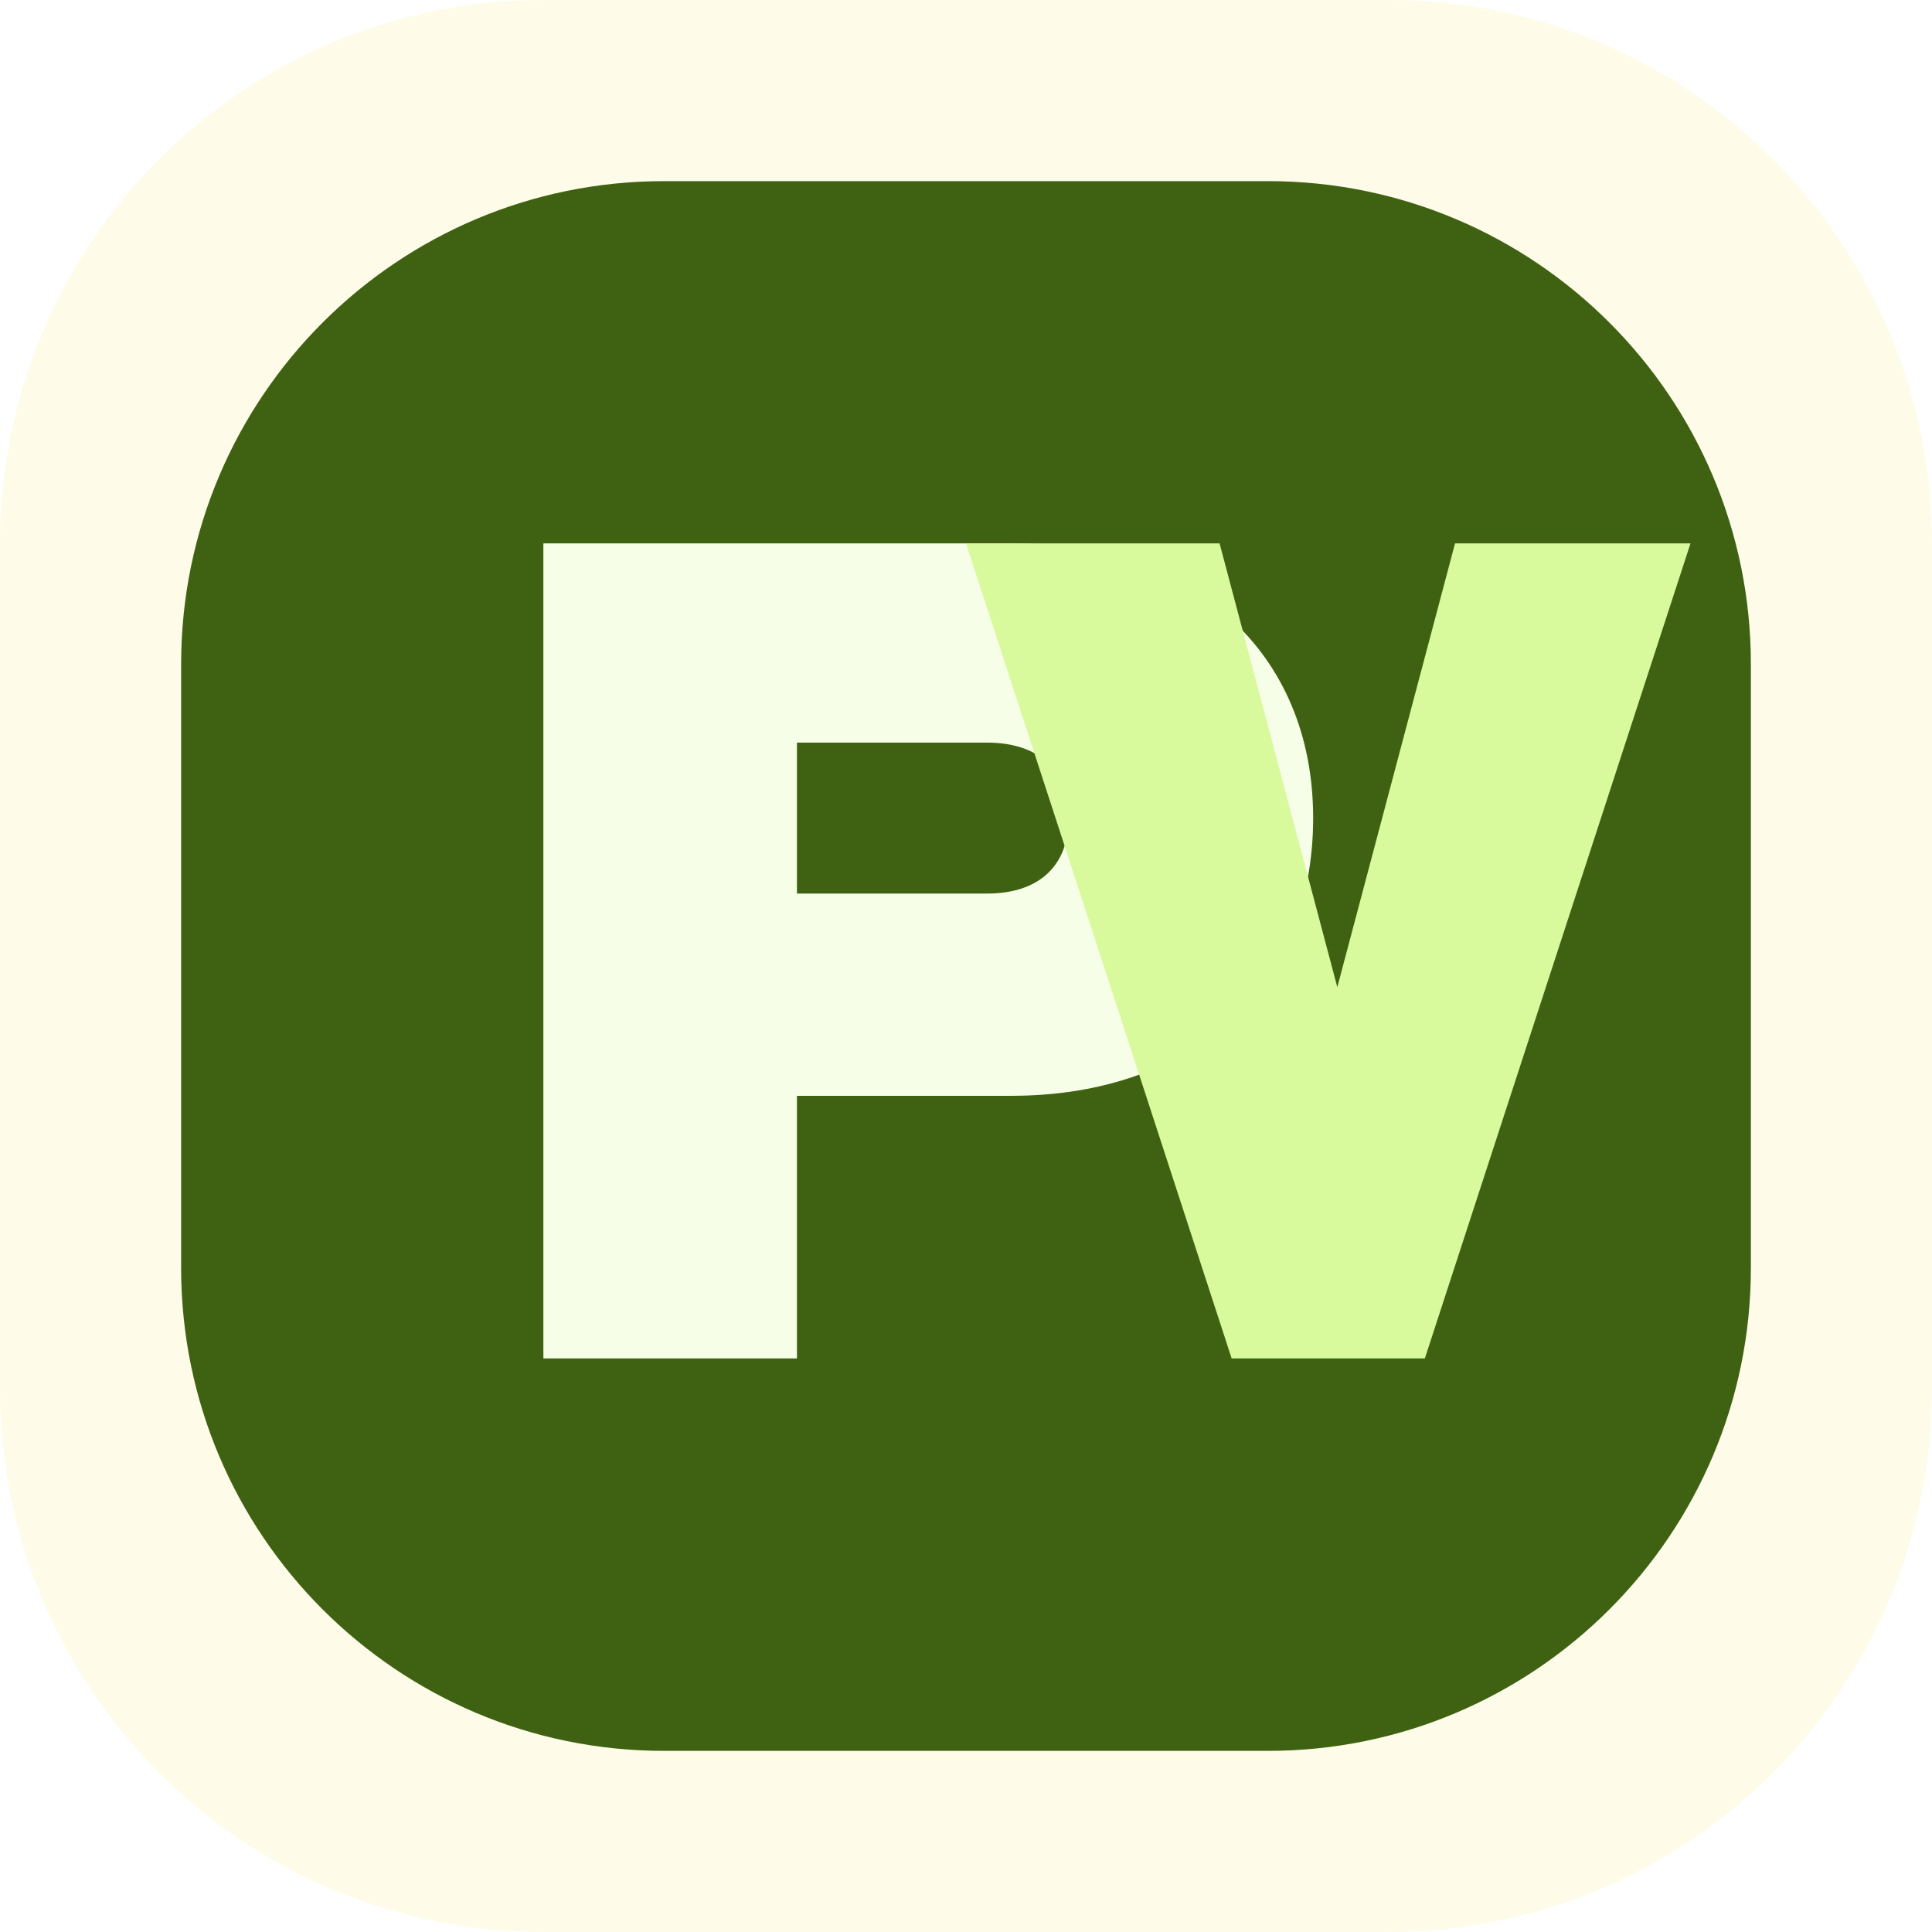
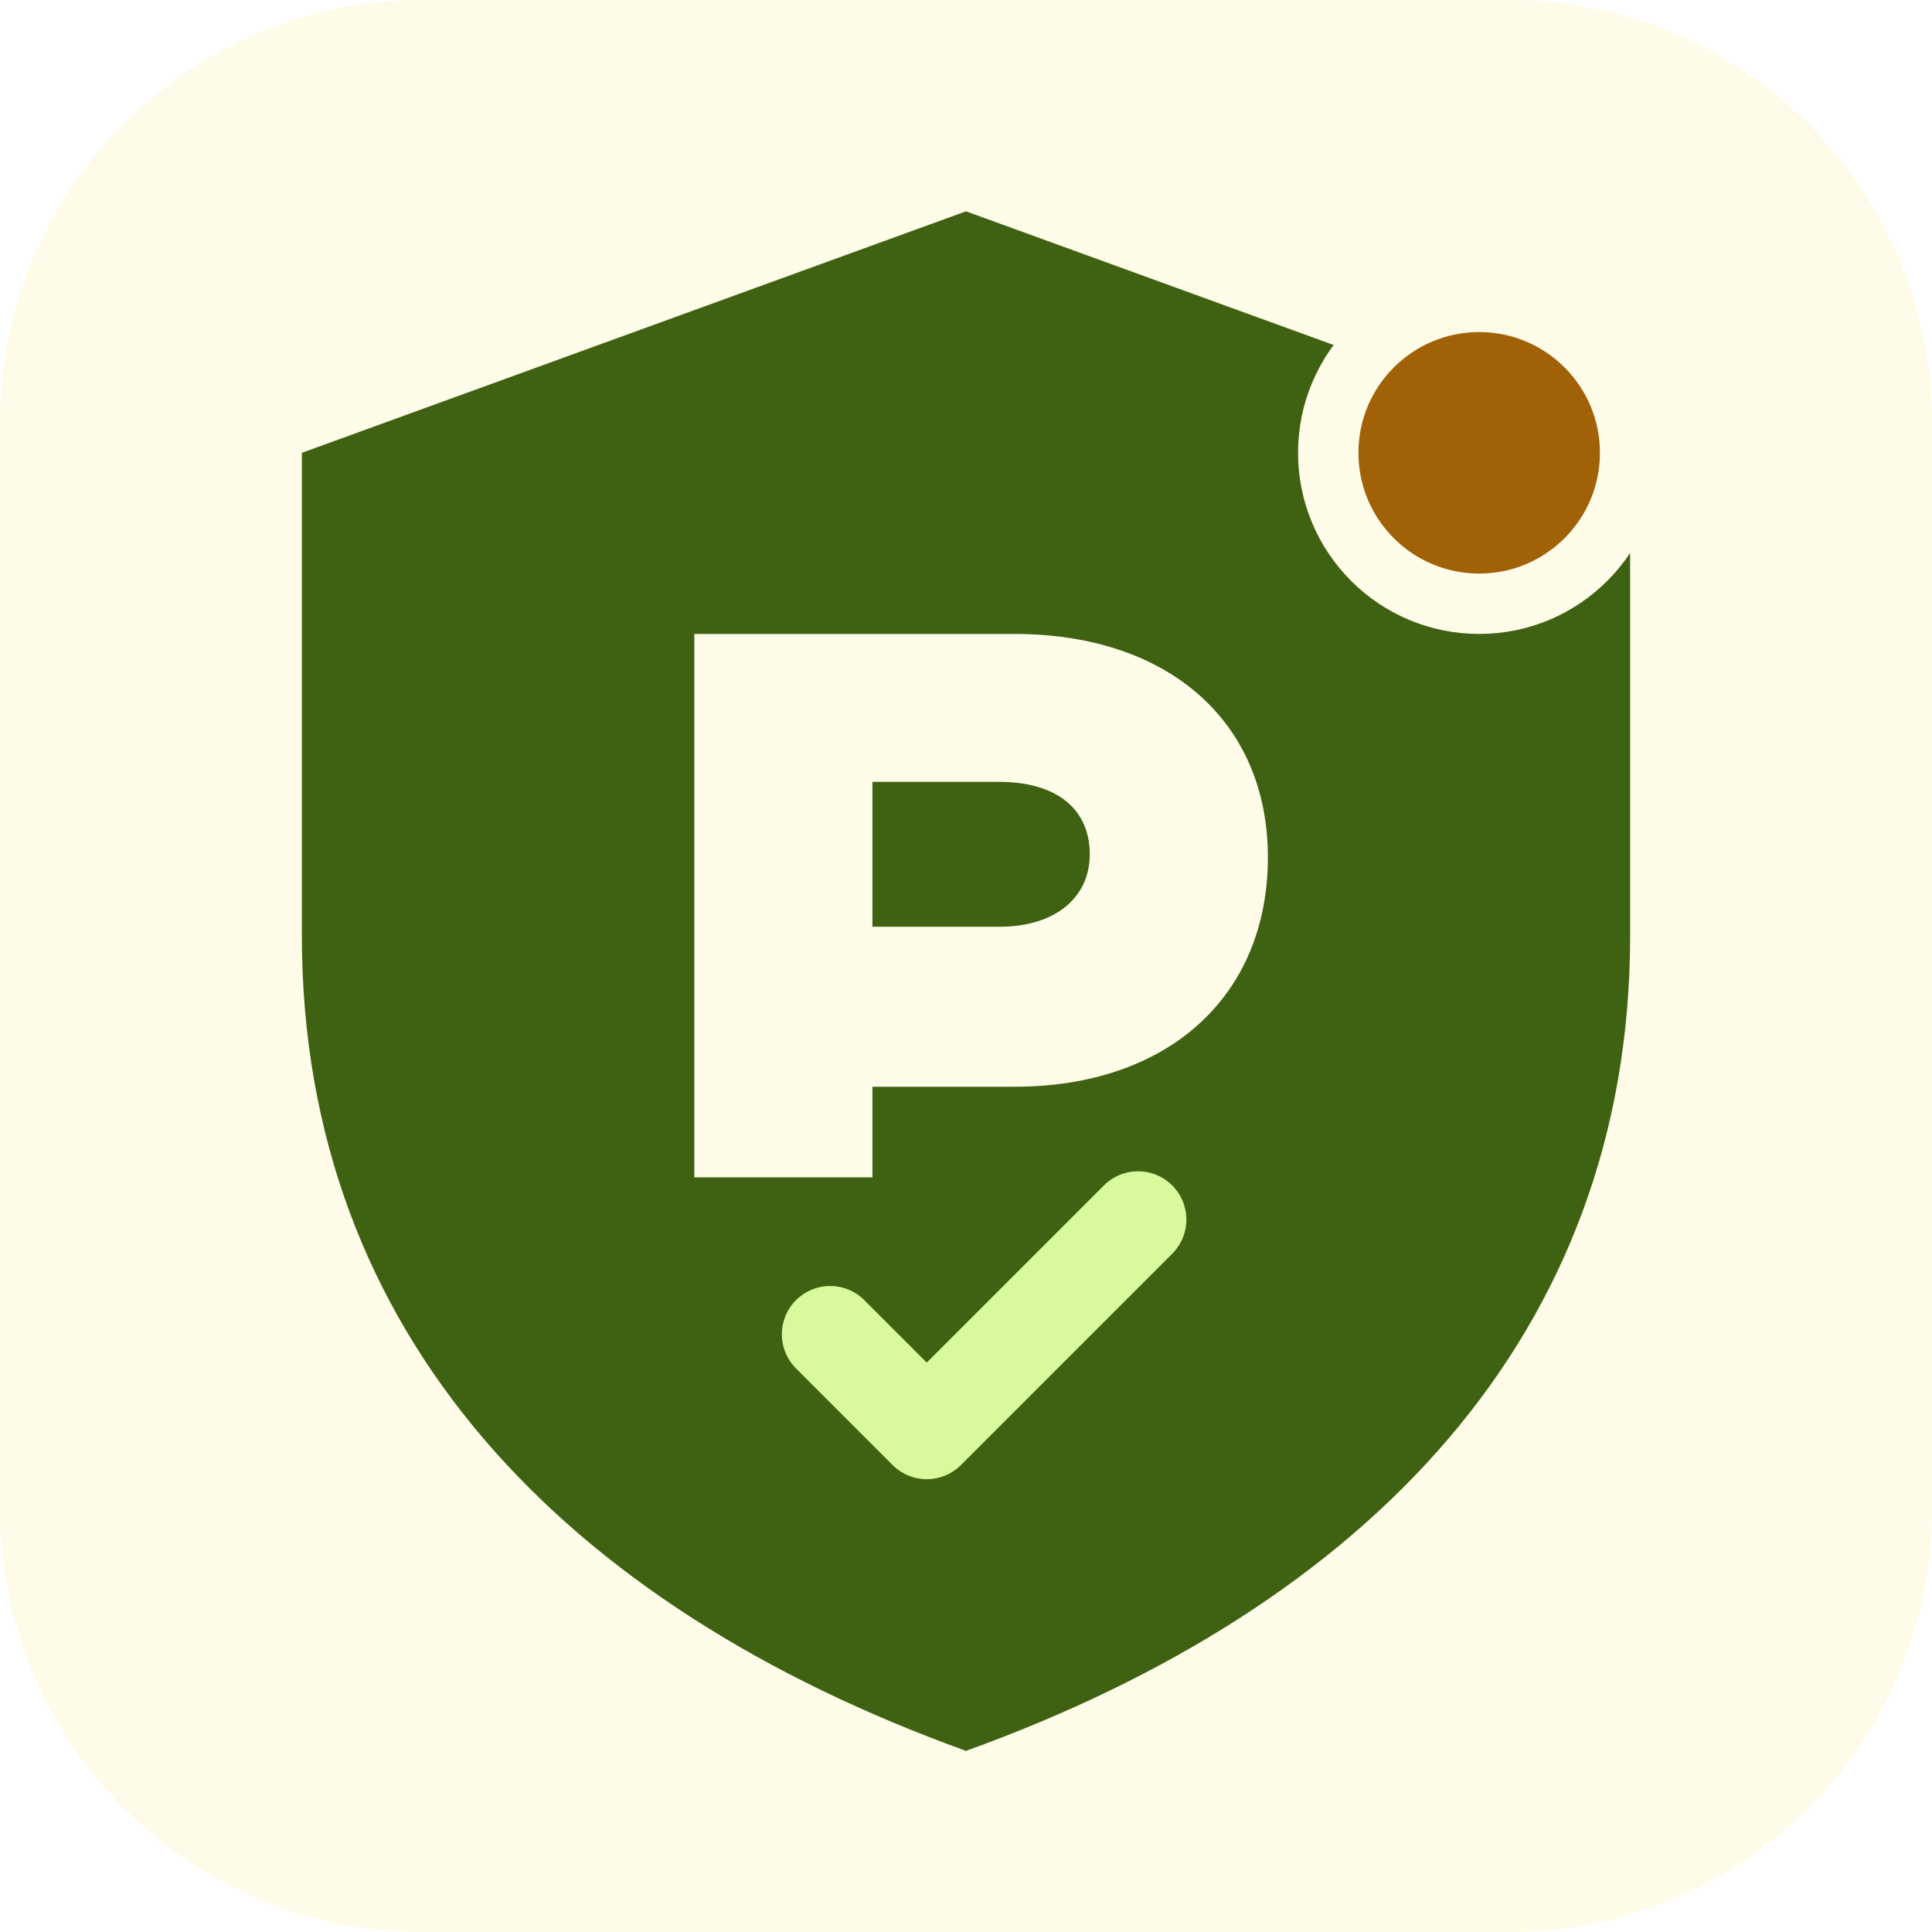
<svg xmlns="http://www.w3.org/2000/svg" viewBox="0 0 64 64" role="img" aria-label="ProofArena">
-   <rect width="64" height="64" rx="18" fill="#FEFCE8" />
-   <rect x="6" y="6" width="52" height="52" rx="16" fill="#3F6212" />
-   <path fill="#F7FEE7" d="M18 45V18h15.5c6 0 10 3.6 10 9.1 0 5.6-4 9.2-10 9.2h-7.1V45H18Zm8.4-15.4h6.3c1.7 0 2.7-.9 2.7-2.5s-1-2.5-2.7-2.5h-6.3v5Z" />
-   <path fill="#D9F99D" d="M40.8 45 32 18h8.4l3.9 14.7L48.2 18H56l-8.8 27h-6.4Z" />
+   <rect width="64" height="64" rx="14" fill="#FEFCE8" />
+   <path d="M32 7 54 15v16c0 13.2-8.7 22.2-22 27C18.7 53.2 10 44.2 10 31V15L32 7Z" fill="#3F6212" />
+   <path d="M23 39V21h10.6c5.1 0 8.4 2.9 8.4 7.4 0 4.6-3.3 7.6-8.4 7.6h-4.7v3H23Zm5.9-8.3h4.2c1.9 0 3-1 3-2.4 0-1.5-1.1-2.4-3-2.4h-4.2v4.8Z" fill="#FEFCE8" />
+   <path d="m27.5 44.2 3.2 3.2 7-7" fill="none" stroke="#D9F99D" stroke-linecap="round" stroke-linejoin="round" stroke-width="3.2" />
+   <circle cx="49" cy="15" r="5" fill="#A16207" stroke="#FEFCE8" stroke-width="2" />
</svg>
